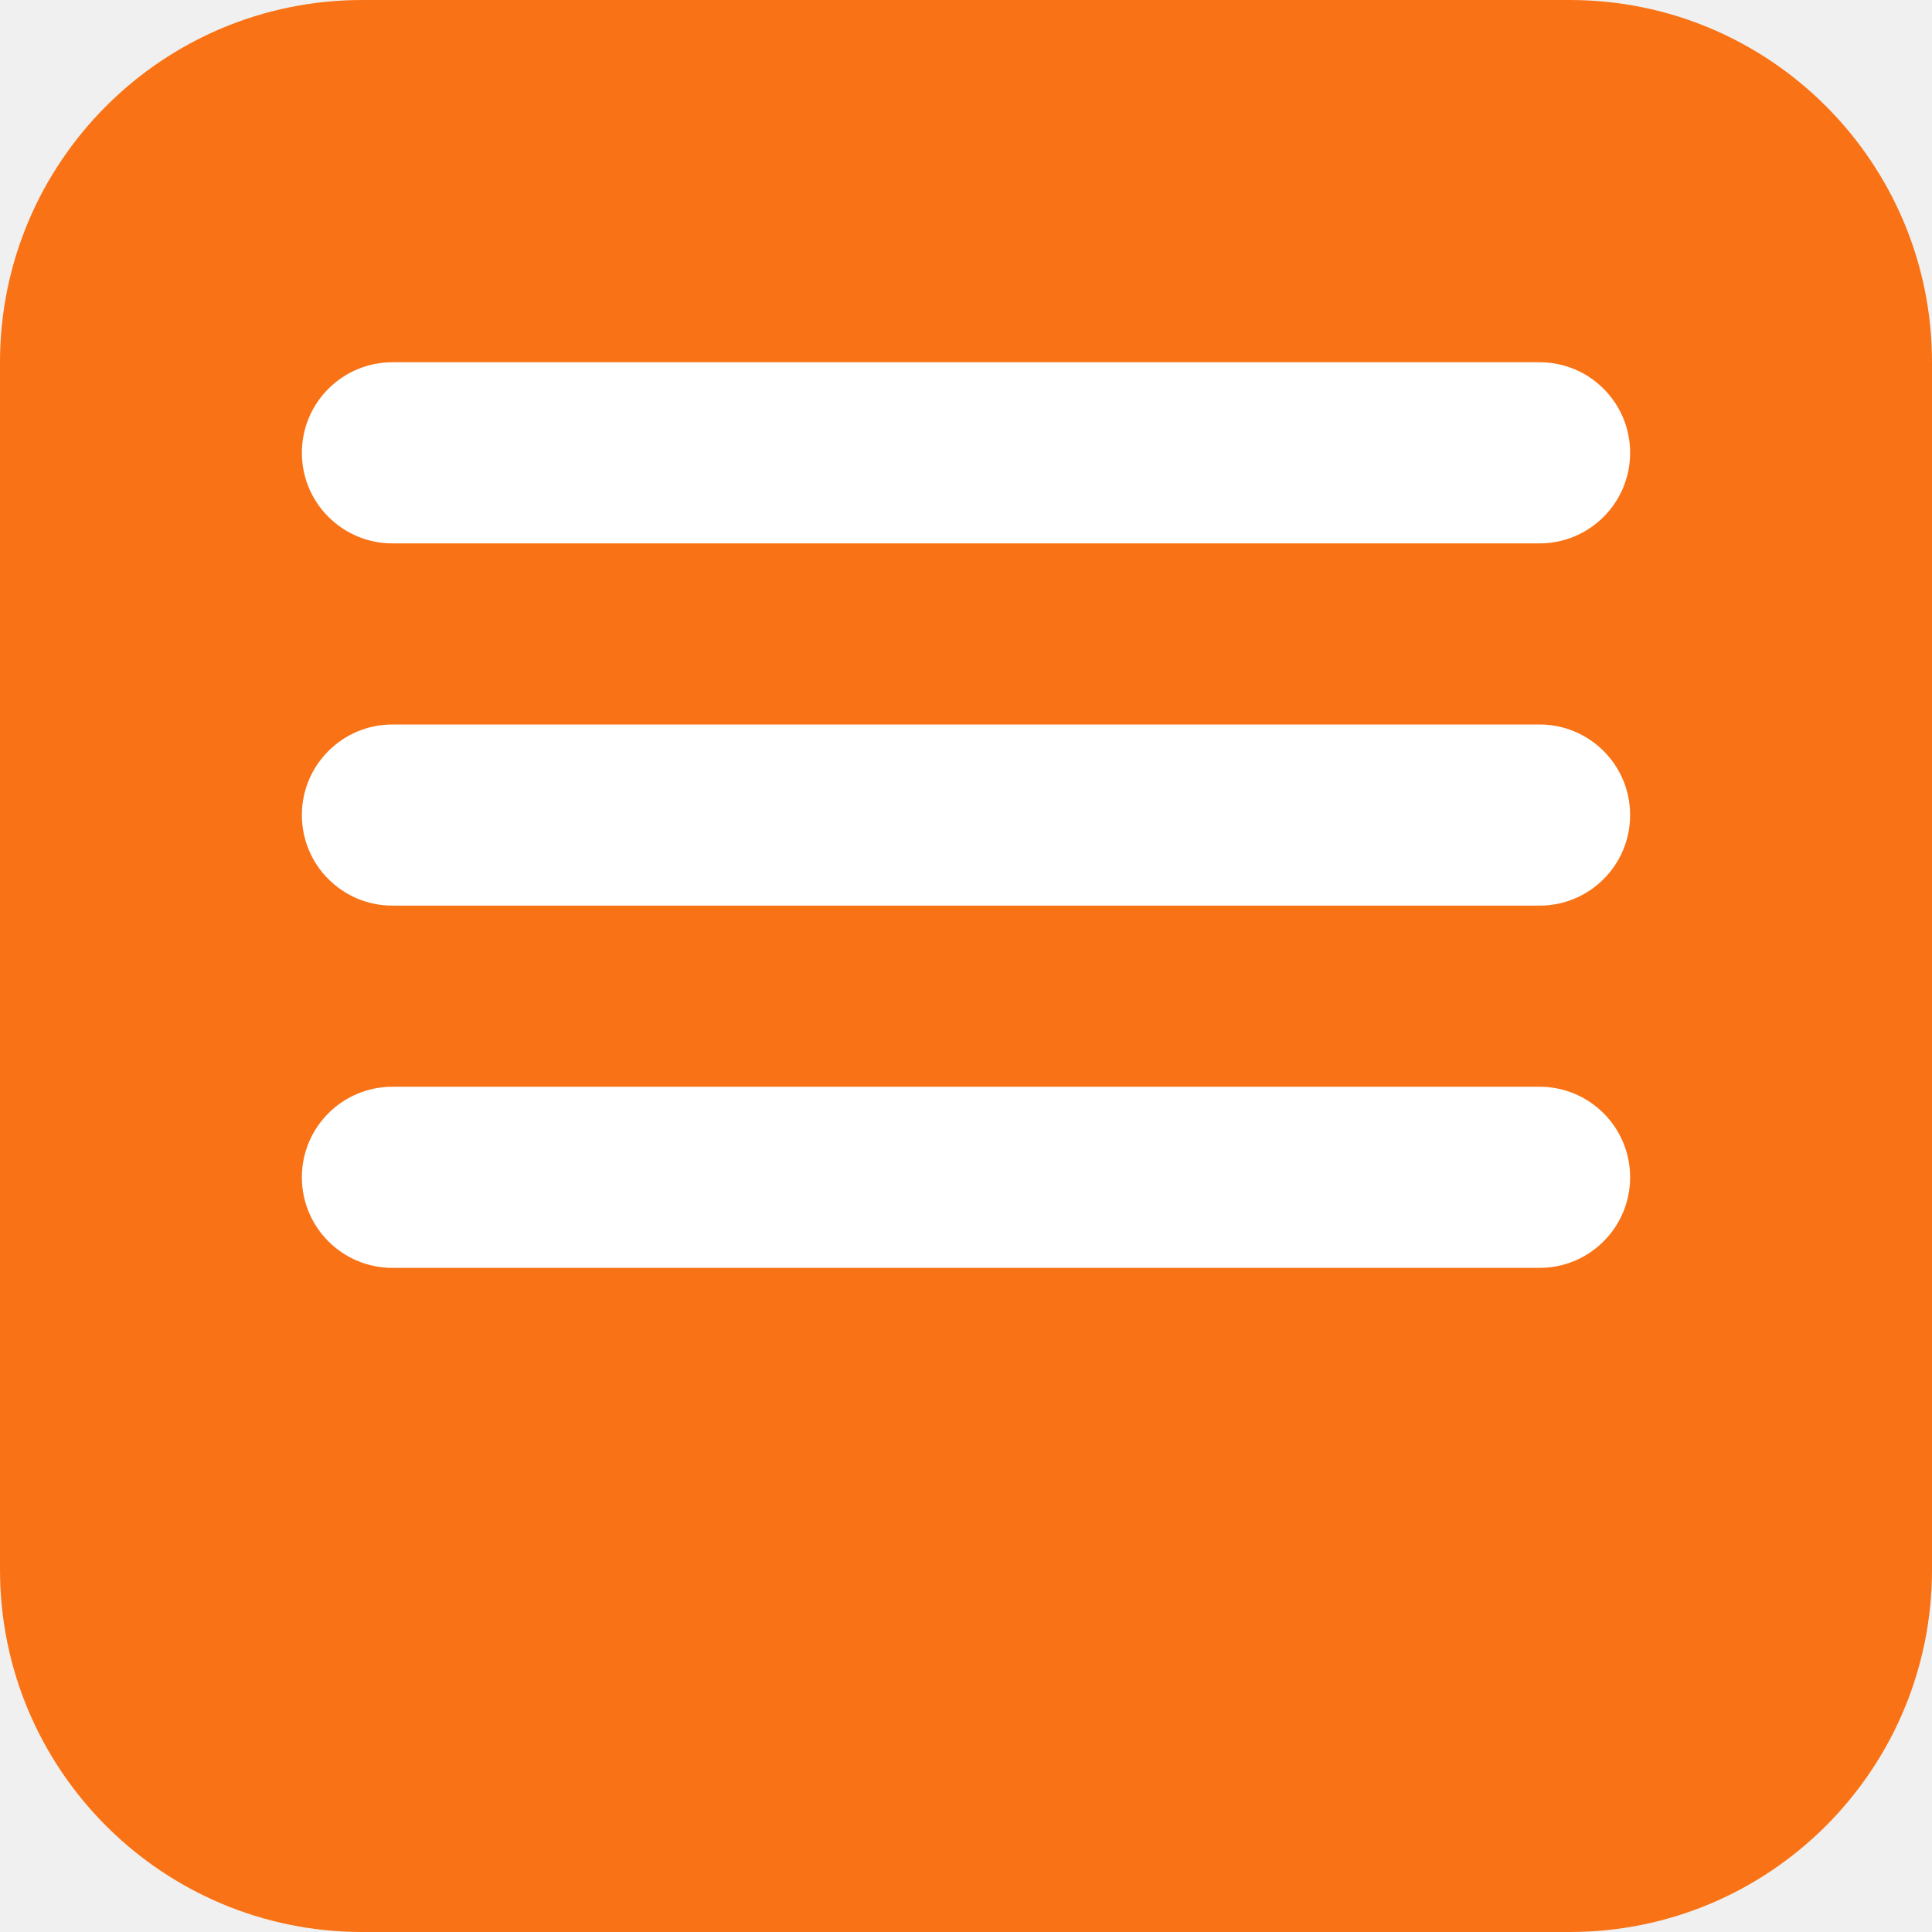
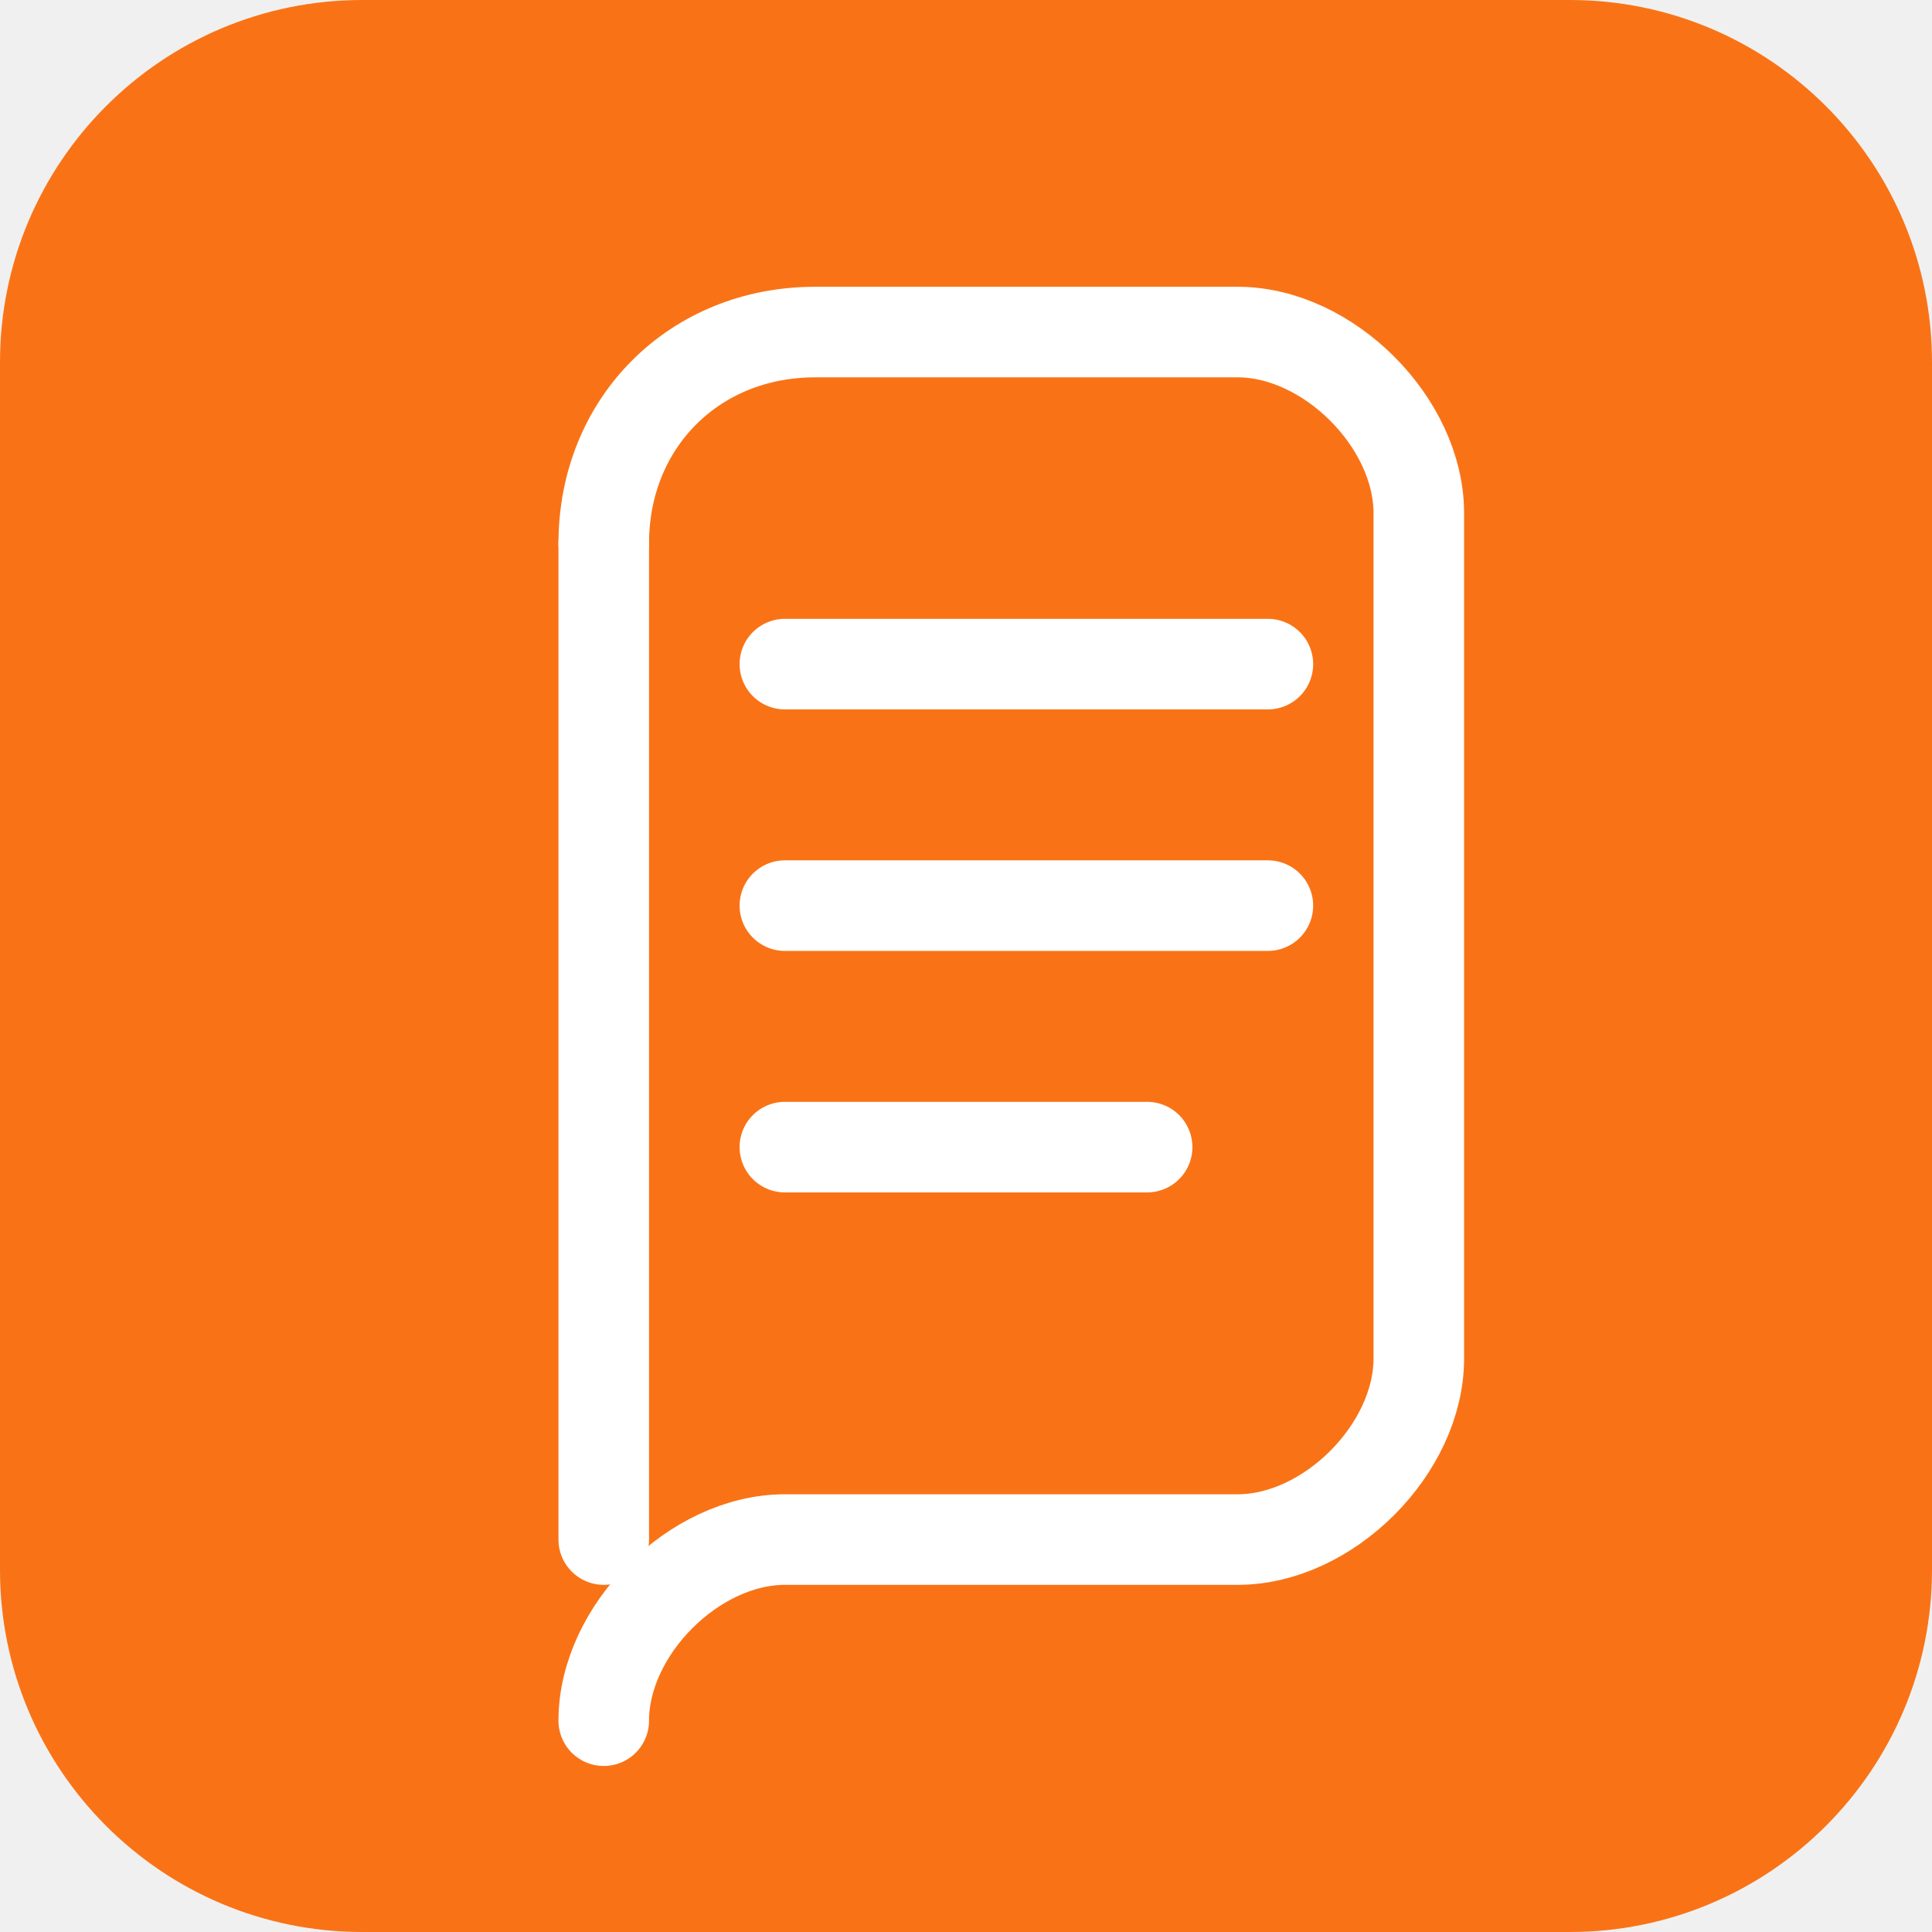
<svg xmlns="http://www.w3.org/2000/svg" viewBox="0 0 64 64" width="64" height="64">
  <rect width="64" height="64" rx="12" fill="#f97316" />
-   <g fill="#fff" transform="translate(10,12)">
-     <rect x="0" y="0" width="44" height="6" rx="3" />
-     <rect x="0" y="12" width="44" height="6" rx="3" />
-     <rect x="0" y="24" width="44" height="6" rx="3" />
+   <g fill="none" stroke="#fff" stroke-width="3" stroke-linecap="round" stroke-linejoin="round">
+     <path d="M20 18c0-4 3-7 7-7h14c3 0 6 3 6 6v28c0 3-3 6-6 6H26c-3 0-6 3-6 6" />
+     <path d="M20 18v33" />
+     <path d="M26 22h16" />
+     <path d="M26 30h16" />
+     <path d="M26 38h12" />
  </g>
</svg>
